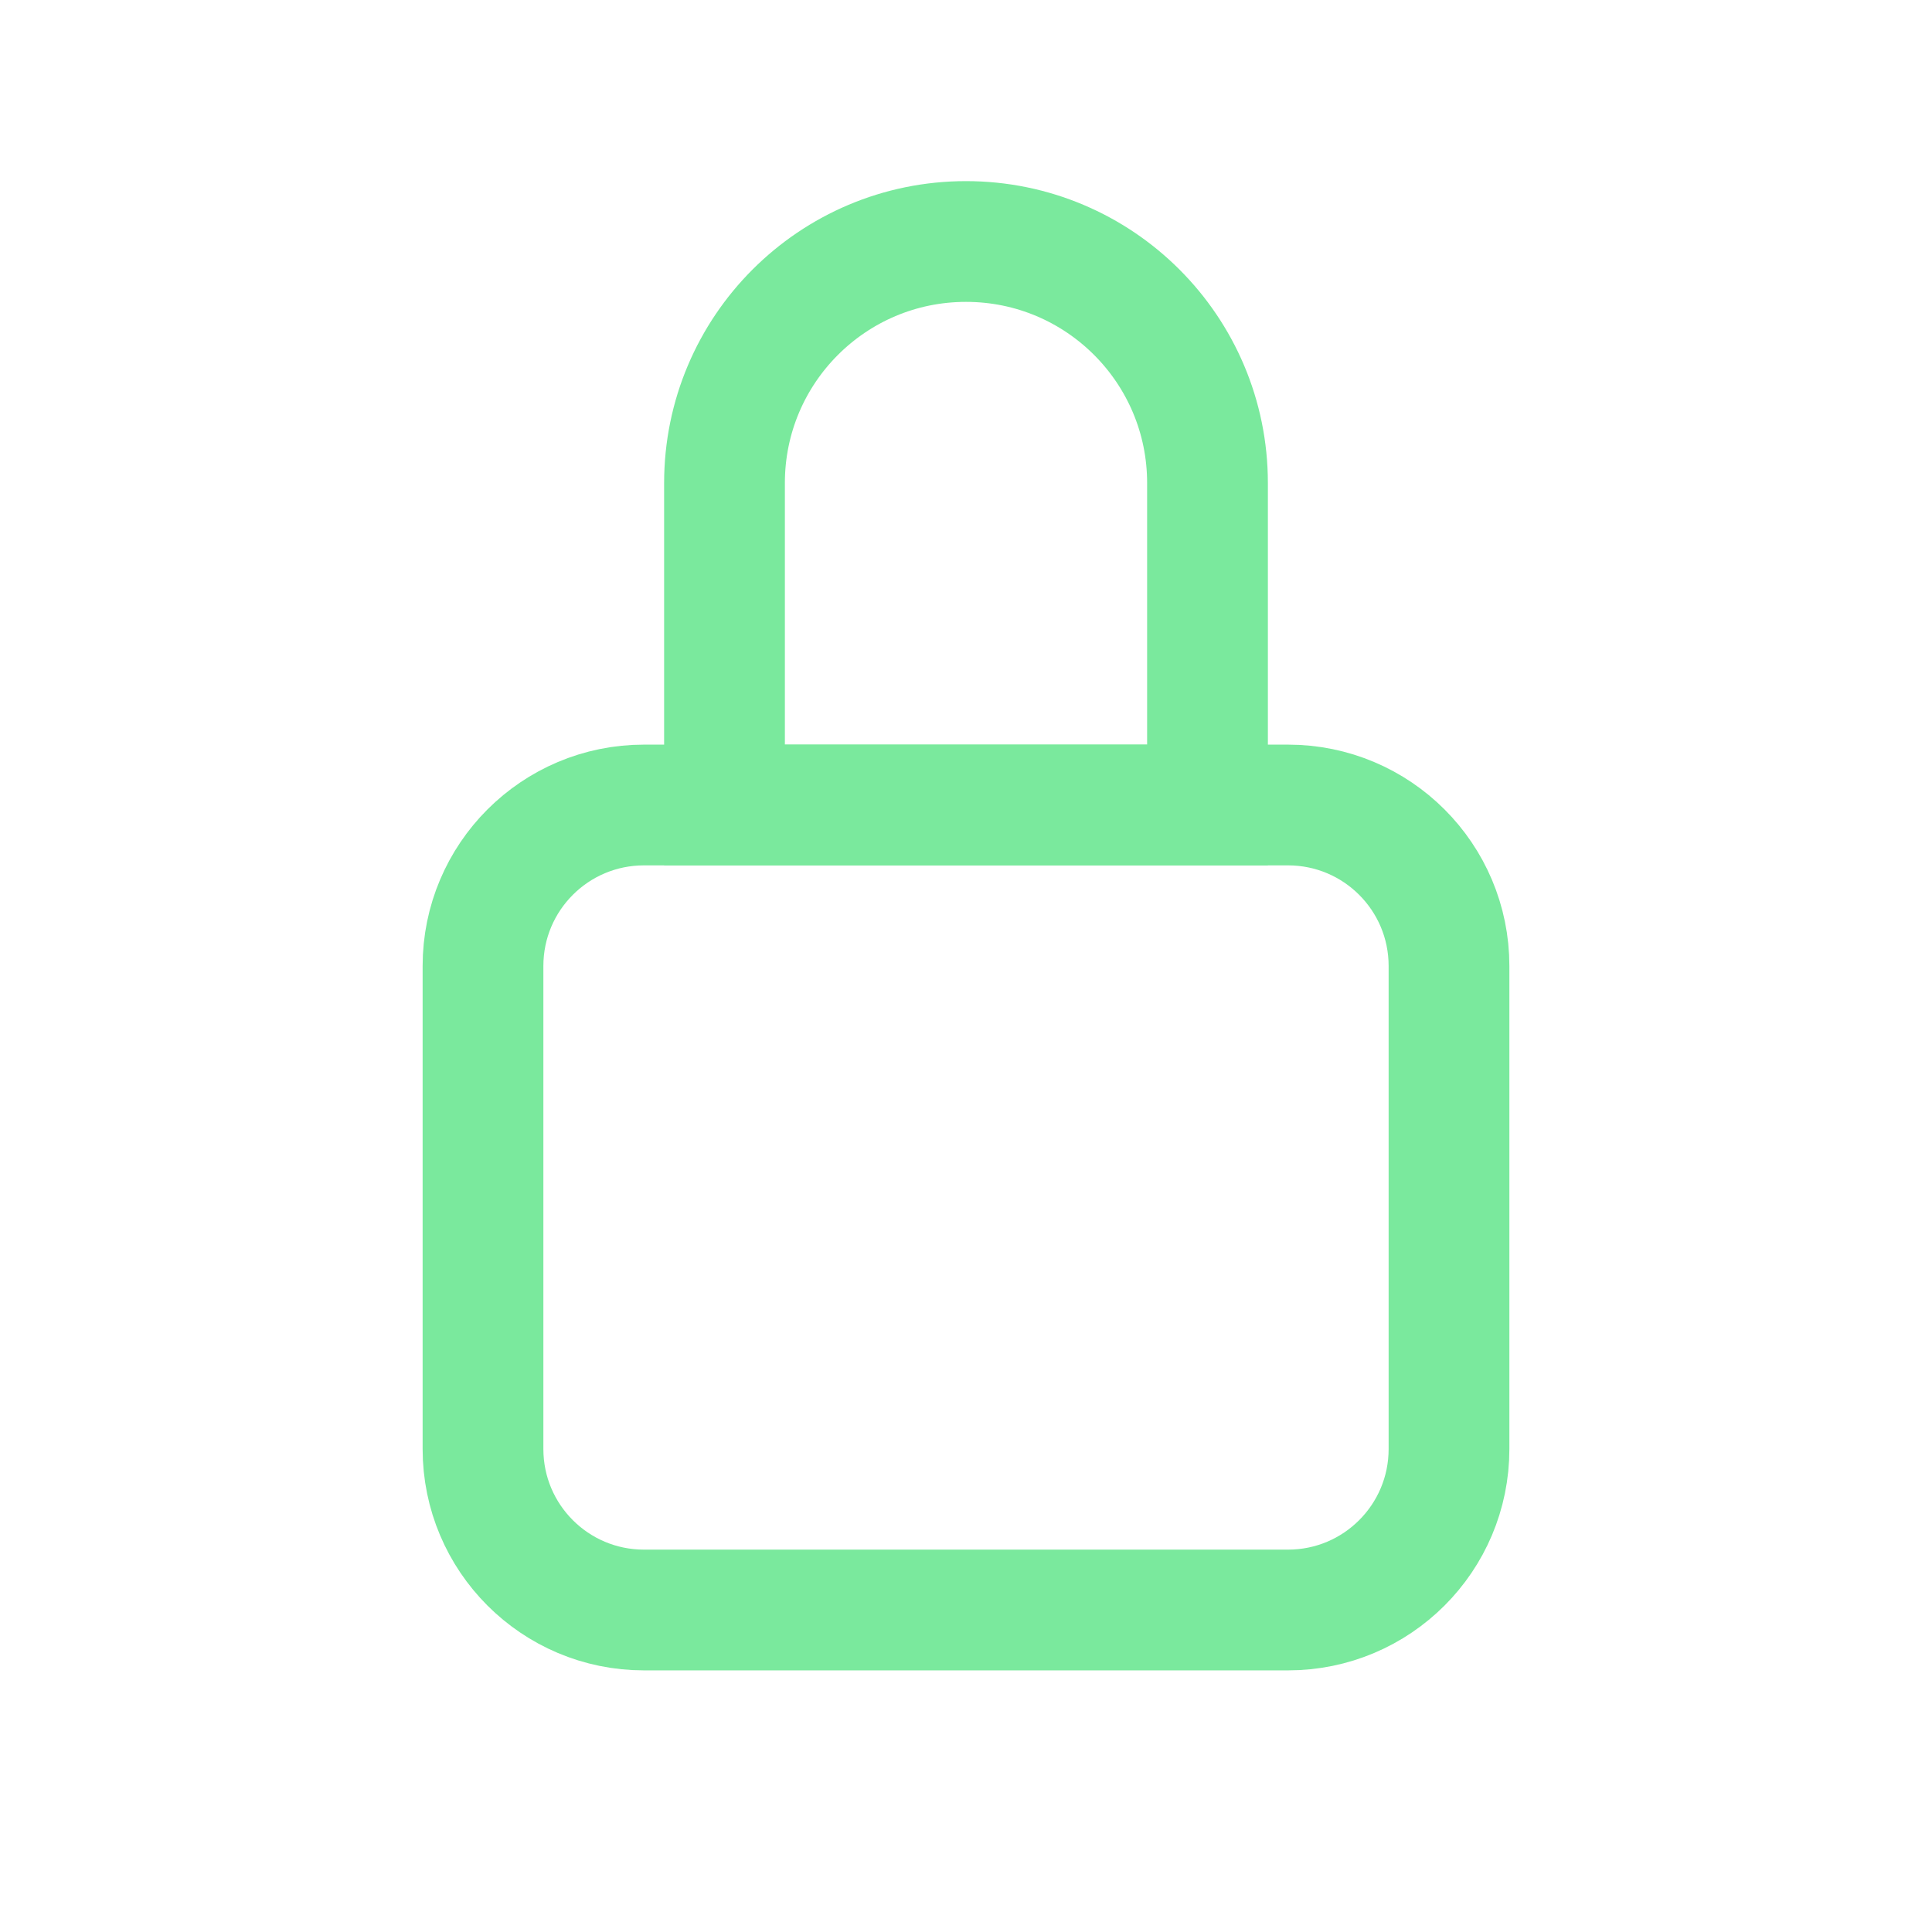
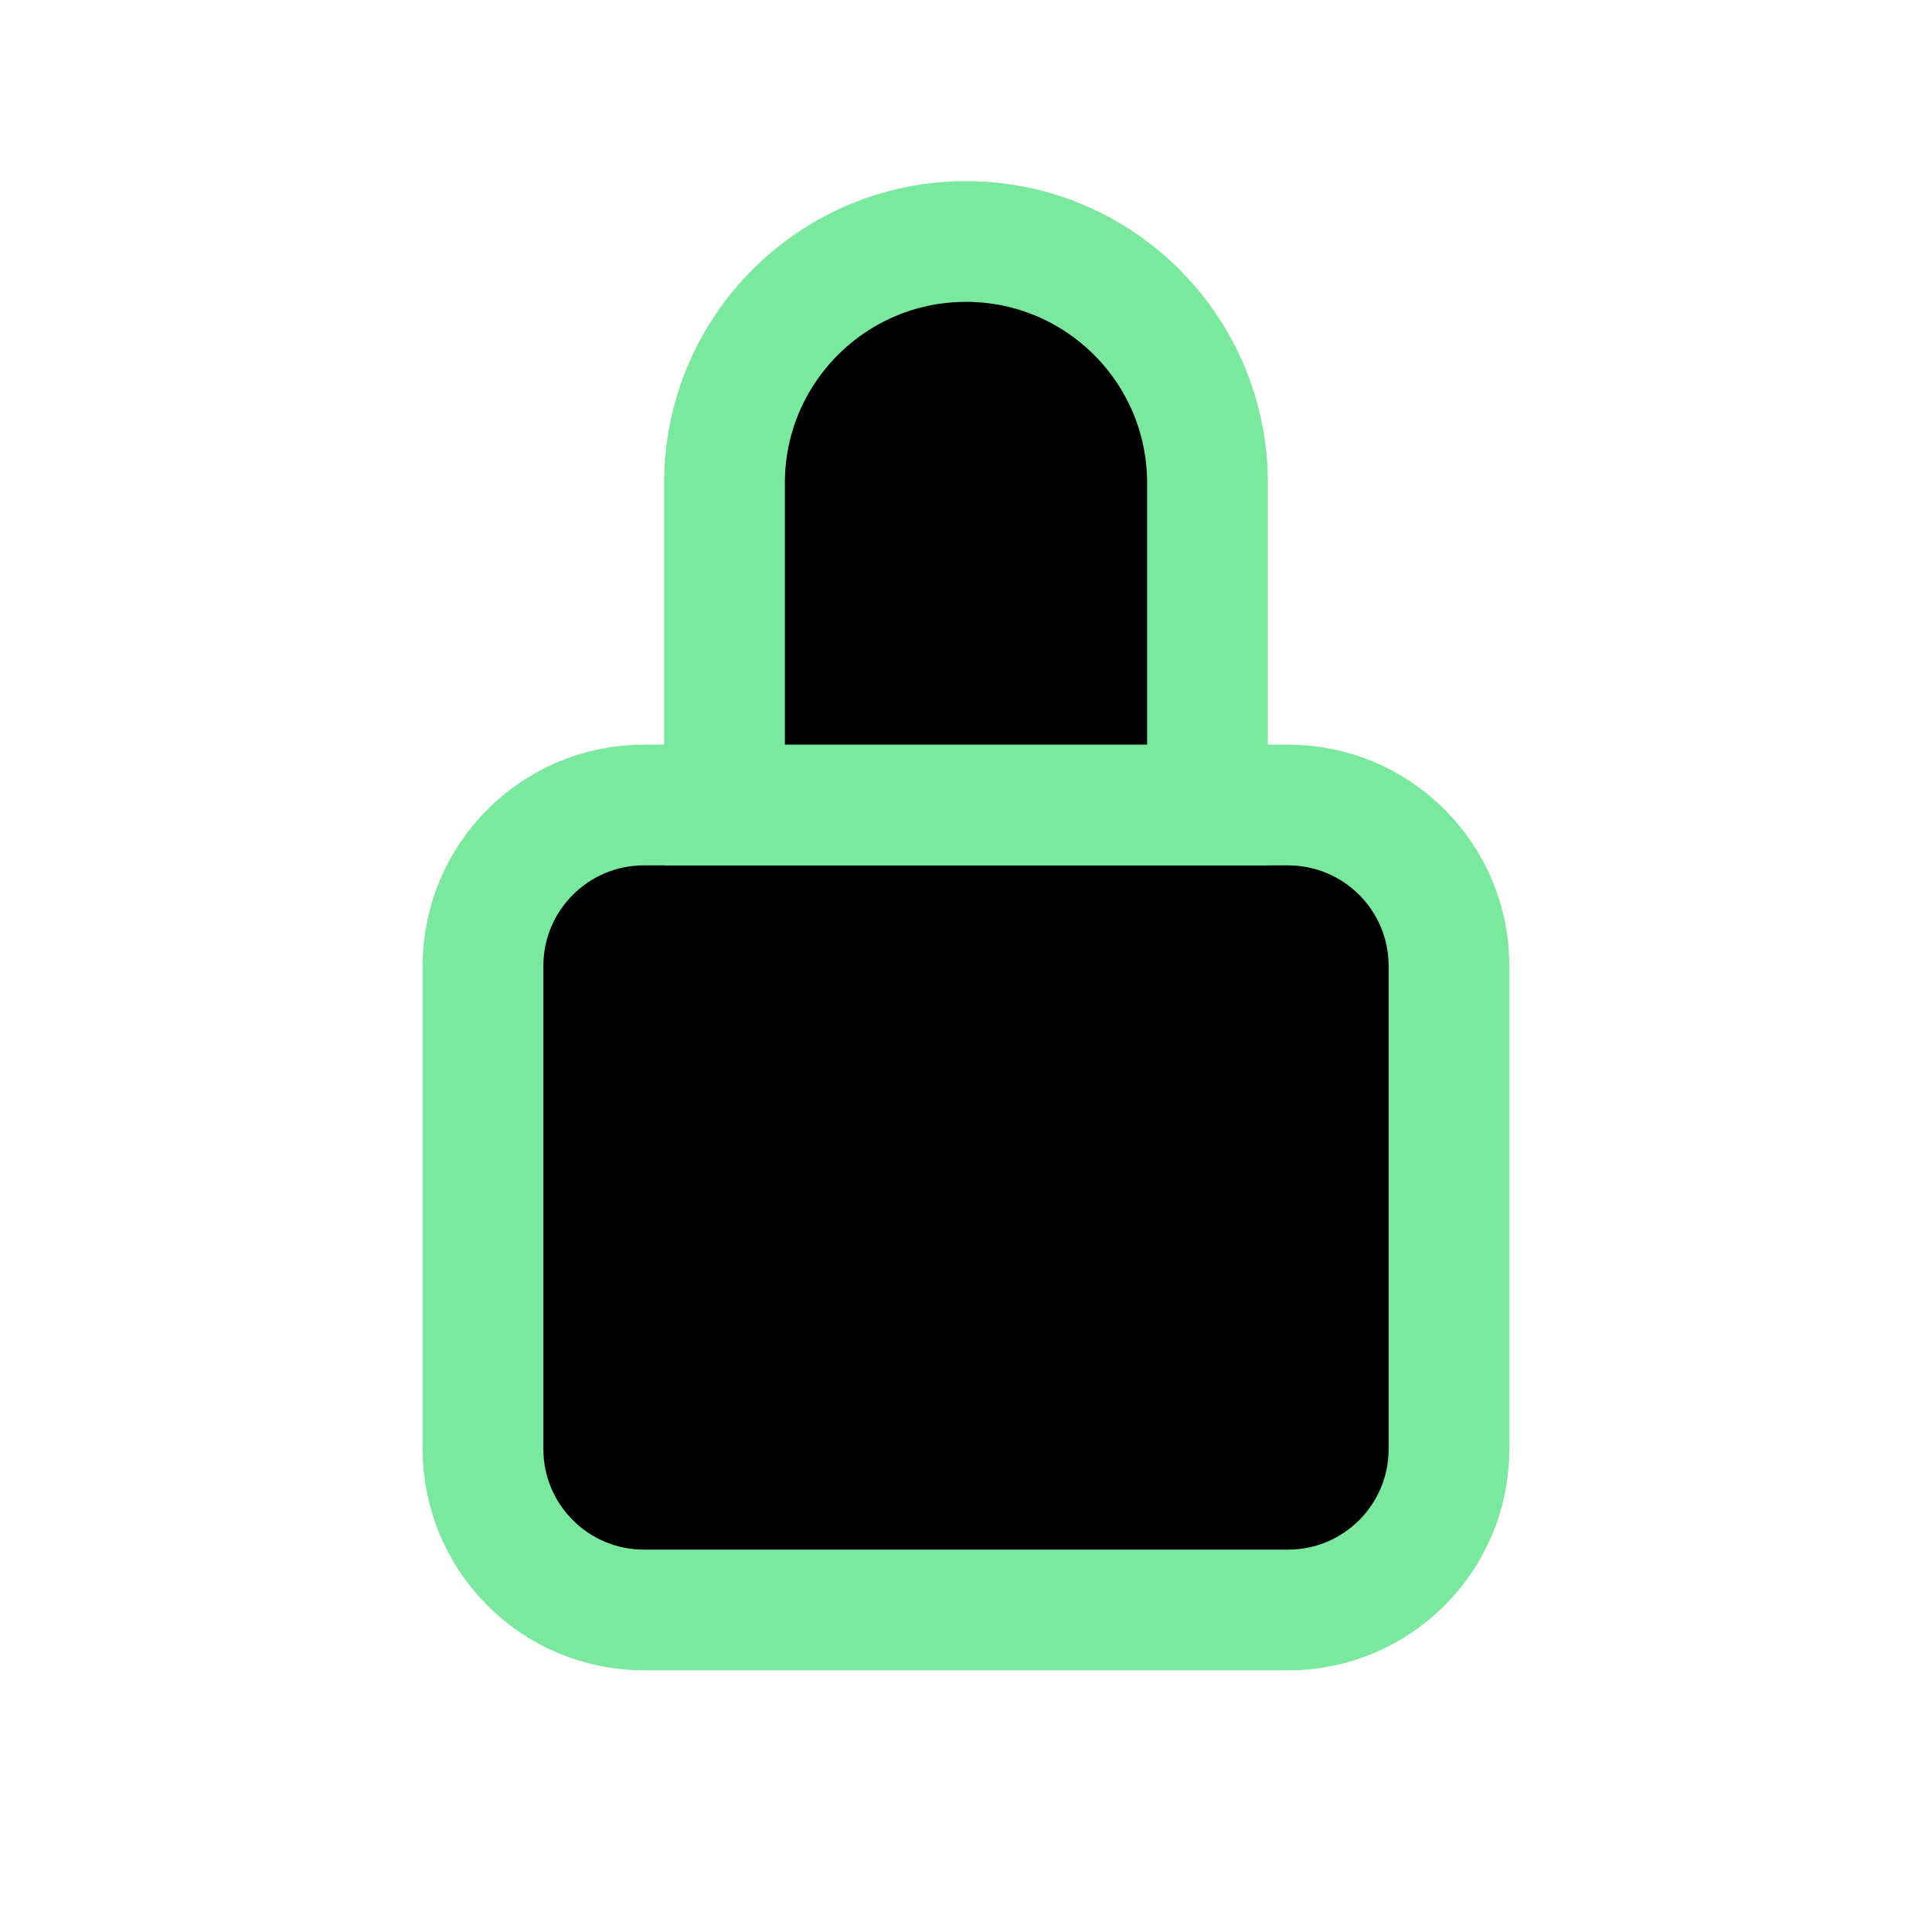
- <svg xmlns="http://www.w3.org/2000/svg" width="24" height="24" viewBox="0 0 24 24" fill="none">
+ <svg xmlns="http://www.w3.org/2000/svg" width="24" height="24" viewBox="0 0 24 24">
  <path d="M6 12C6 10.895 6.895 10 8 10H16C17.105 10 18 10.895 18 12V18C18 19.105 17.105 20 16 20H8C6.895 20 6 19.105 6 18V12Z" stroke="#7AE99D" stroke-width="1.5" />
  <path d="M9 6C9 4.343 10.343 3 12 3V3C13.657 3 15 4.343 15 6V10H9V6Z" stroke="#7AE99D" stroke-width="1.5" />
</svg>
